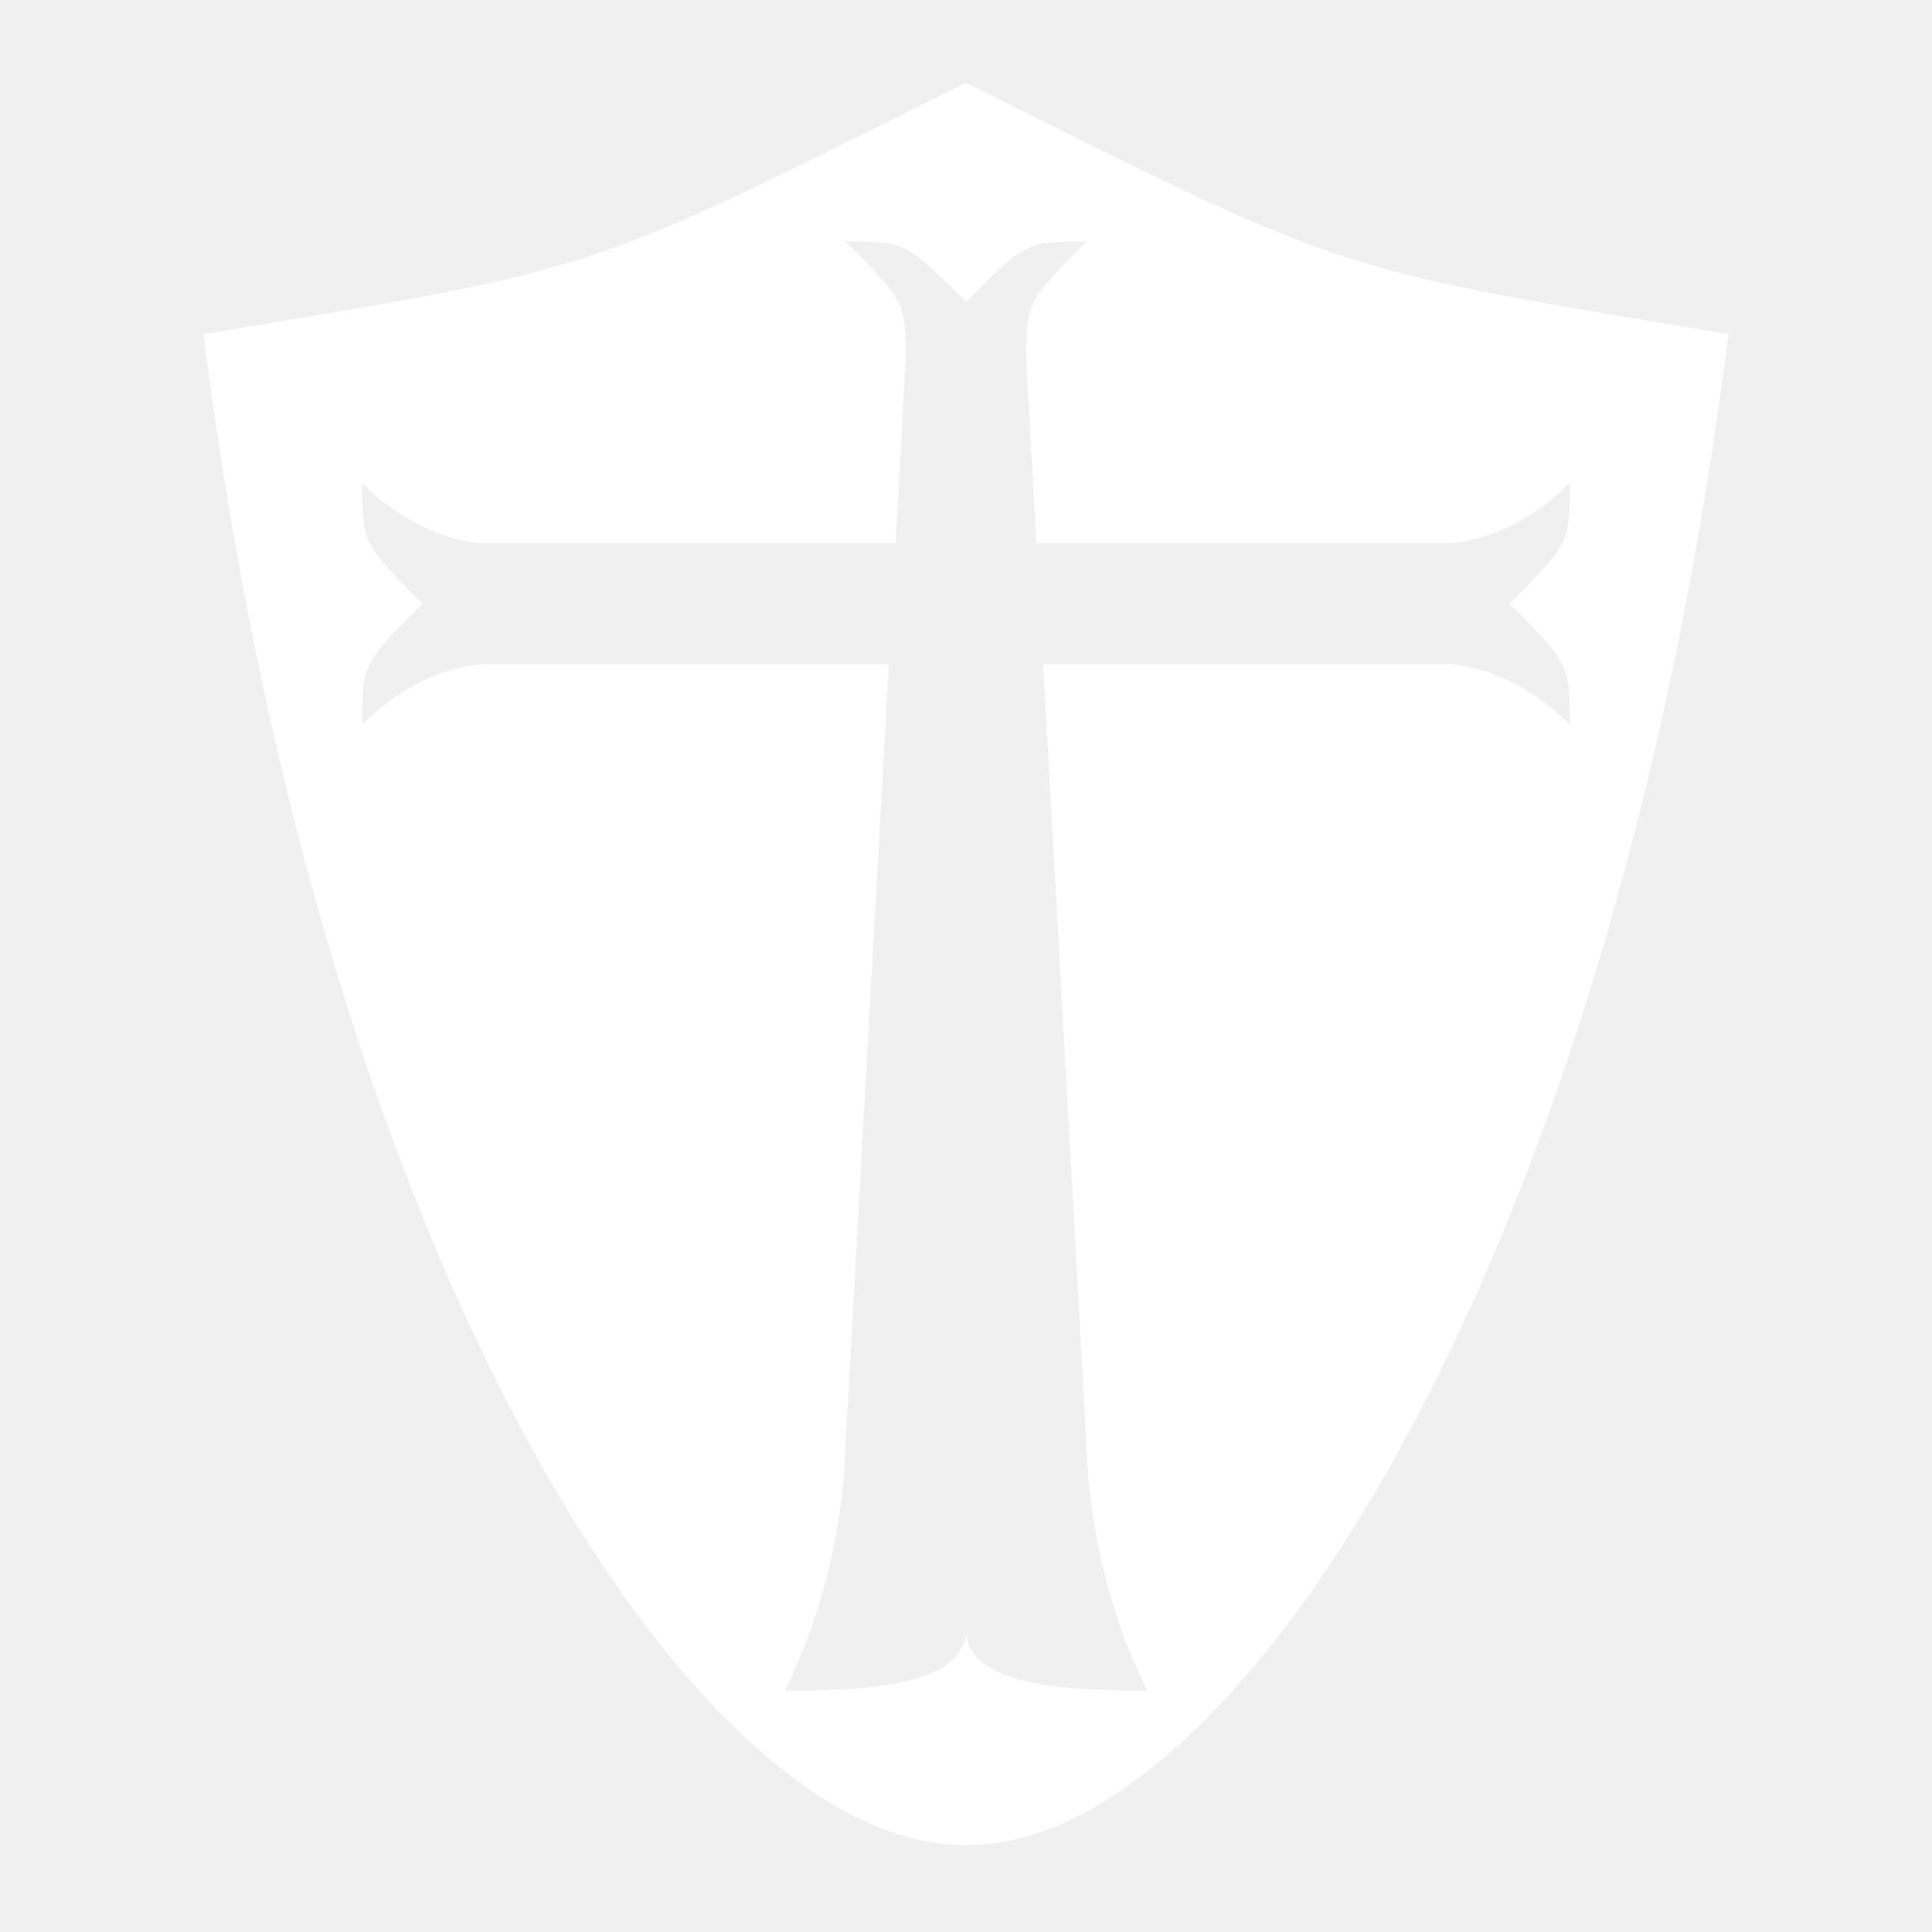
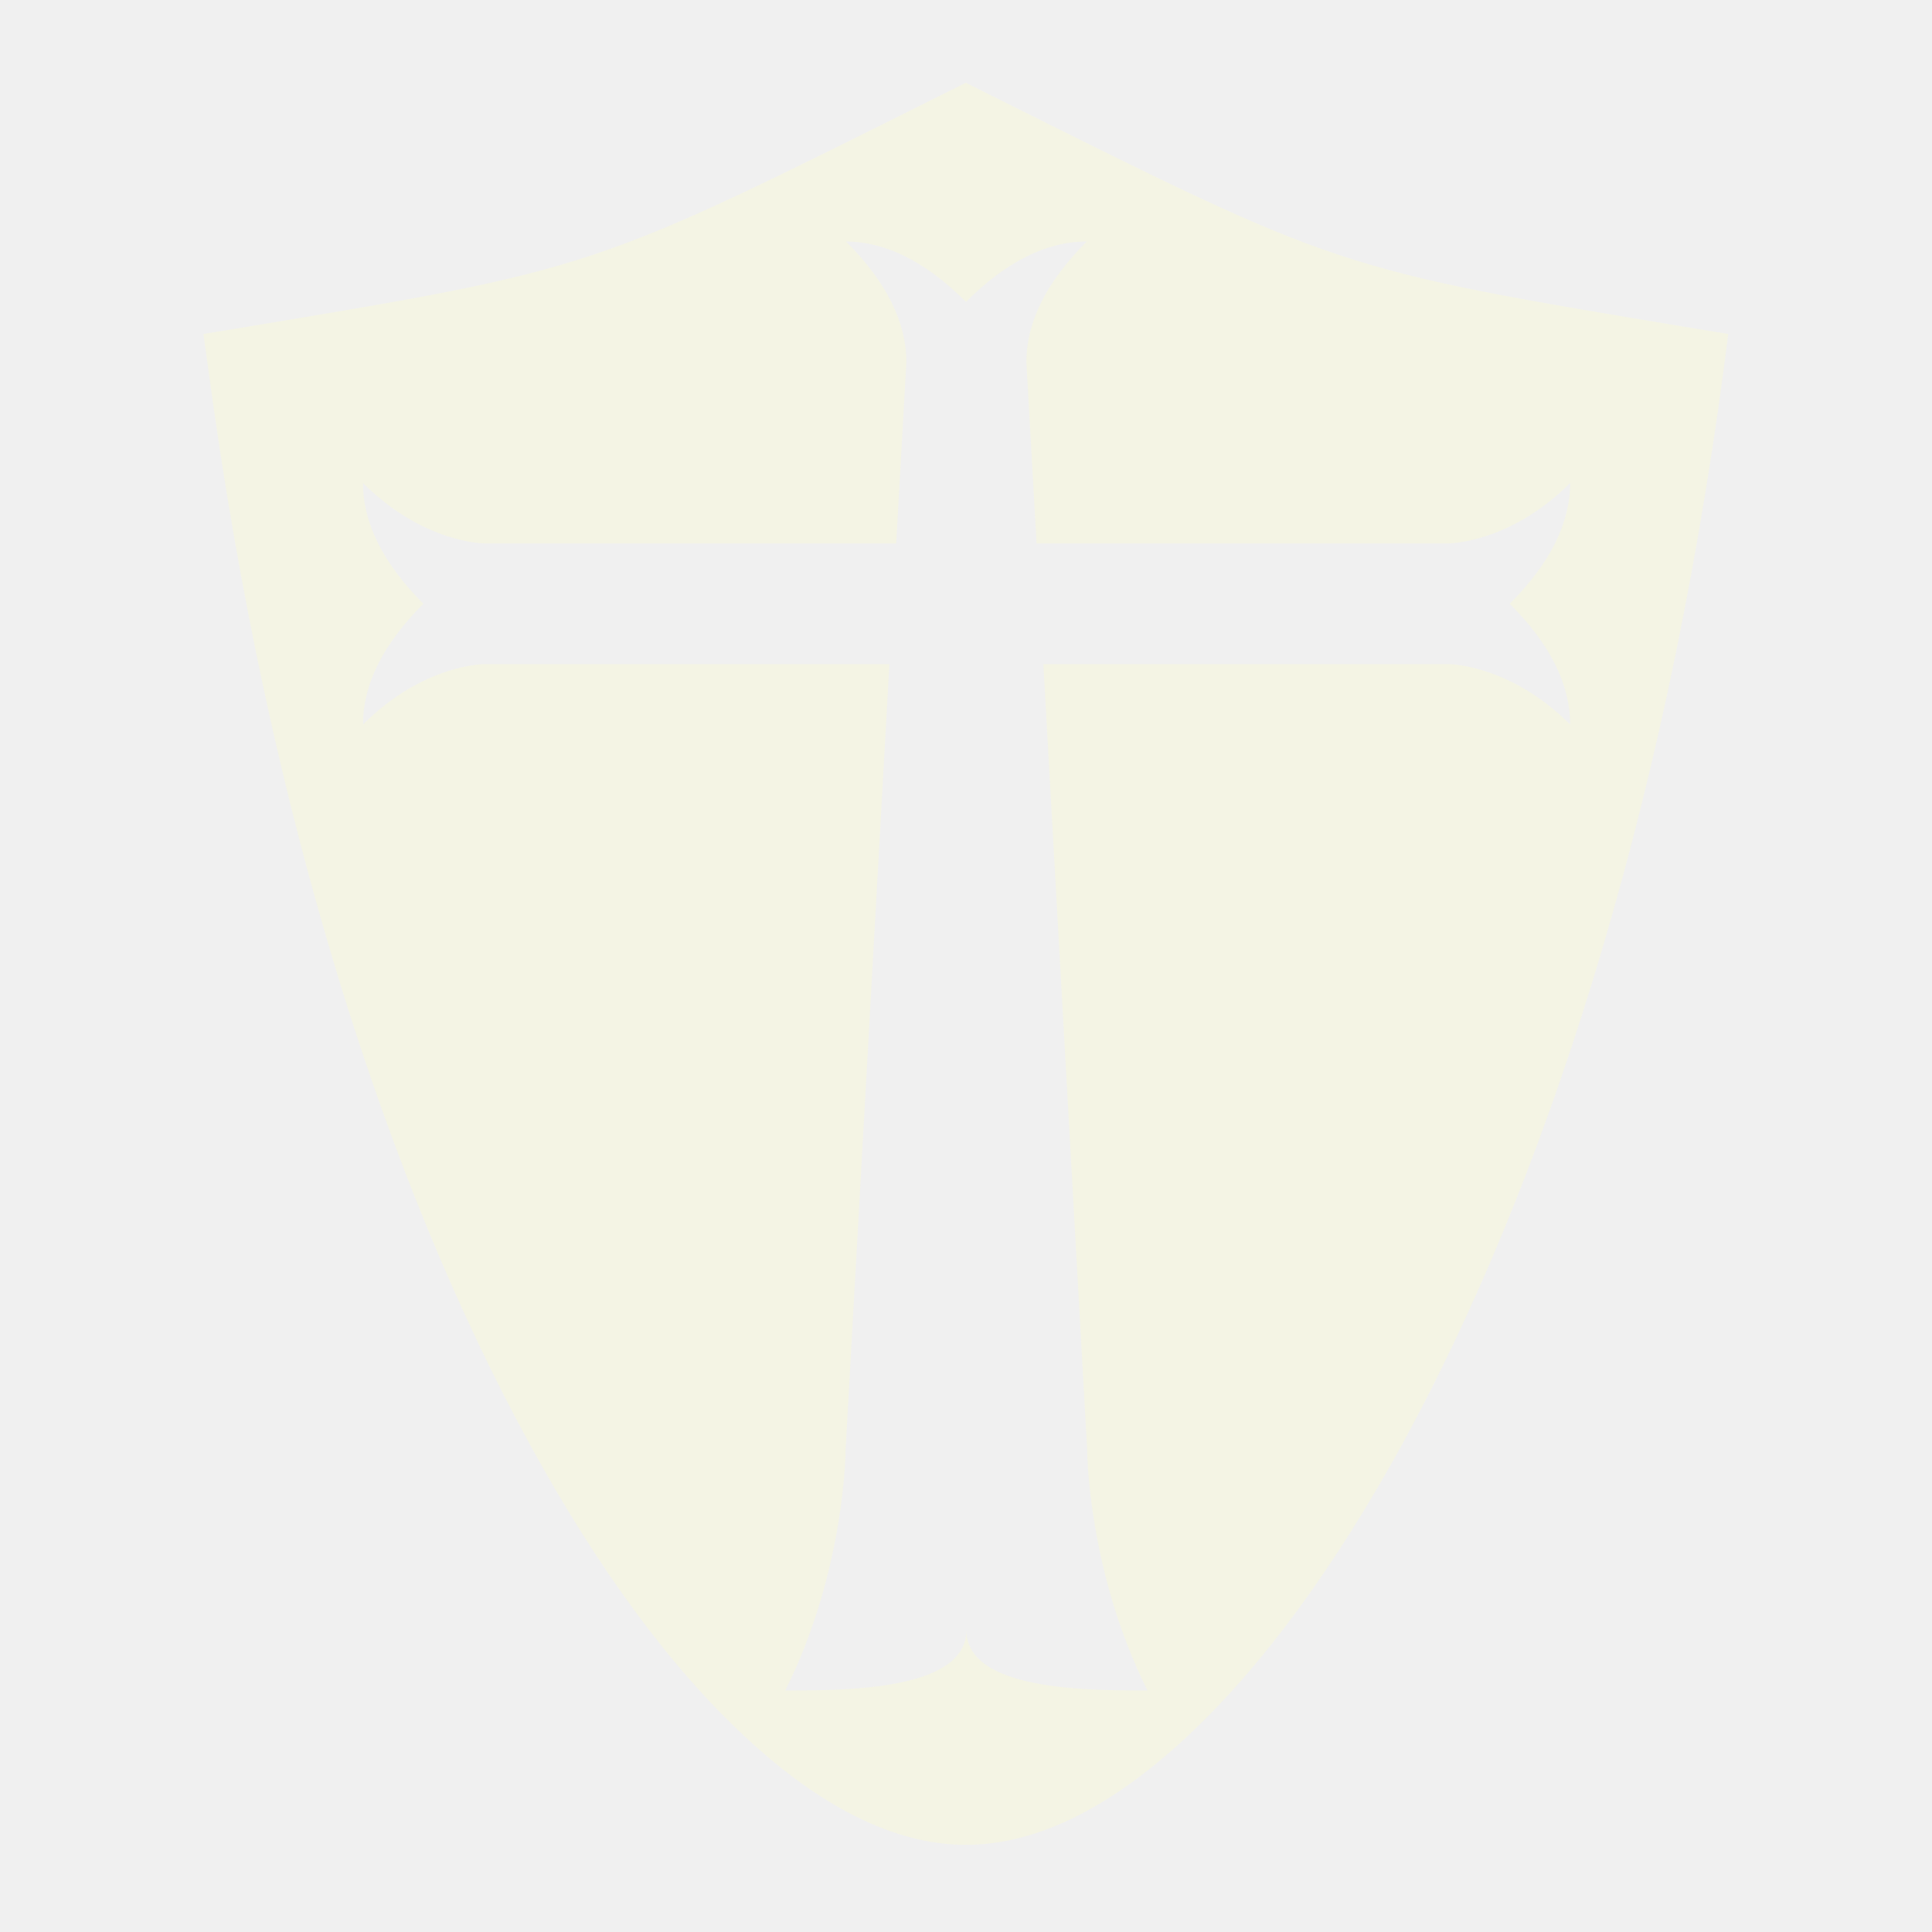
- <svg xmlns="http://www.w3.org/2000/svg" viewBox="0 0 512 512" width="512" height="512">
-   <g class="" transform="translate(0,0)" style="touch-action: none;">
-     <path d="M256 21.938l-4.025 2.01c-96 48-93.455 47.175-189.455 63.175l-8.592 1.432 1.15 8.634c16.125 120.934 48.338 217.868 85.022 285.12 18.34 33.627 37.776 59.85 57.263 78.022C216.85 478.502 236.625 489 256 489s39.15-10.497 58.637-28.668c19.487-18.17 38.922-44.395 57.263-78.02 36.684-67.254 68.897-164.188 85.022-285.123l1.15-8.635-8.592-1.432c-96-16-93.455-15.174-189.455-63.174L256 21.937zM224 64c16 0 16 0 32 16 16-16 16-16 32-16-16 16-16 16-16 32l2.666 48h109.158S400 144 416 128c0 16 0 16-16 32 16 16 16 16 16 32-16-16-32.176-16-32.176-16h-107.38L288 384s0 32 16 64c-16 0-48 0-48-16 0 16-32 16-48 16 16-32 16-64 16-64l11.555-208H128.13S112 176 96 192c0-16 0-16 16-32-16-16-16-16-16-32 16 16 32.13 16 32.13 16h109.204L240 96c0-16 0-16-16-32z" fill="#fff" fill-opacity="1" />
-   </g>
+ <svg xmlns="http://www.w3.org/2000/svg" id="Calque_1" version="1.1" viewBox="0 0 512 512">
+   <defs>
+     <style>
+       .st0 {
+         fill: #f4f4e4;
+       }
+     </style>
+   </defs>
+   <path class="st0" d="M256,21.9l-4,2c-96,48-93.5,47.2-189.5,63.2l-8.6,1.4,1.2,8.6c16.1,120.9,48.3,217.9,85,285.1,18.3,33.6,37.8,59.9,57.3,78,19.5,18.2,39.3,28.7,58.6,28.7s39.1-10.5,58.6-28.7c19.5-18.2,38.9-44.4,57.3-78,36.7-67.3,68.9-164.2,85-285.1l1.1-8.6-8.6-1.4c-96-16-93.5-15.2-189.5-63.2l-4-2h0ZM224,64q16,0,32,16,16-16,32-16-16,16-16,32l2.7,48h109.2s16.2,0,32.2-16q0,16-16,32,16,16,16,32c-16-16-32.2-16-32.2-16h-107.4l11.6,208s0,32,16,64c-16,0-48,0-48-16,0,16-32,16-48,16,16-32,16-64,16-64l11.6-208h-107.4s-16.1,0-32.1,16q0-16,16-32-16-16-16-32c16,16,32.1,16,32.1,16h109.2l2.7-48q0-16-16-32Z" />
</svg>
